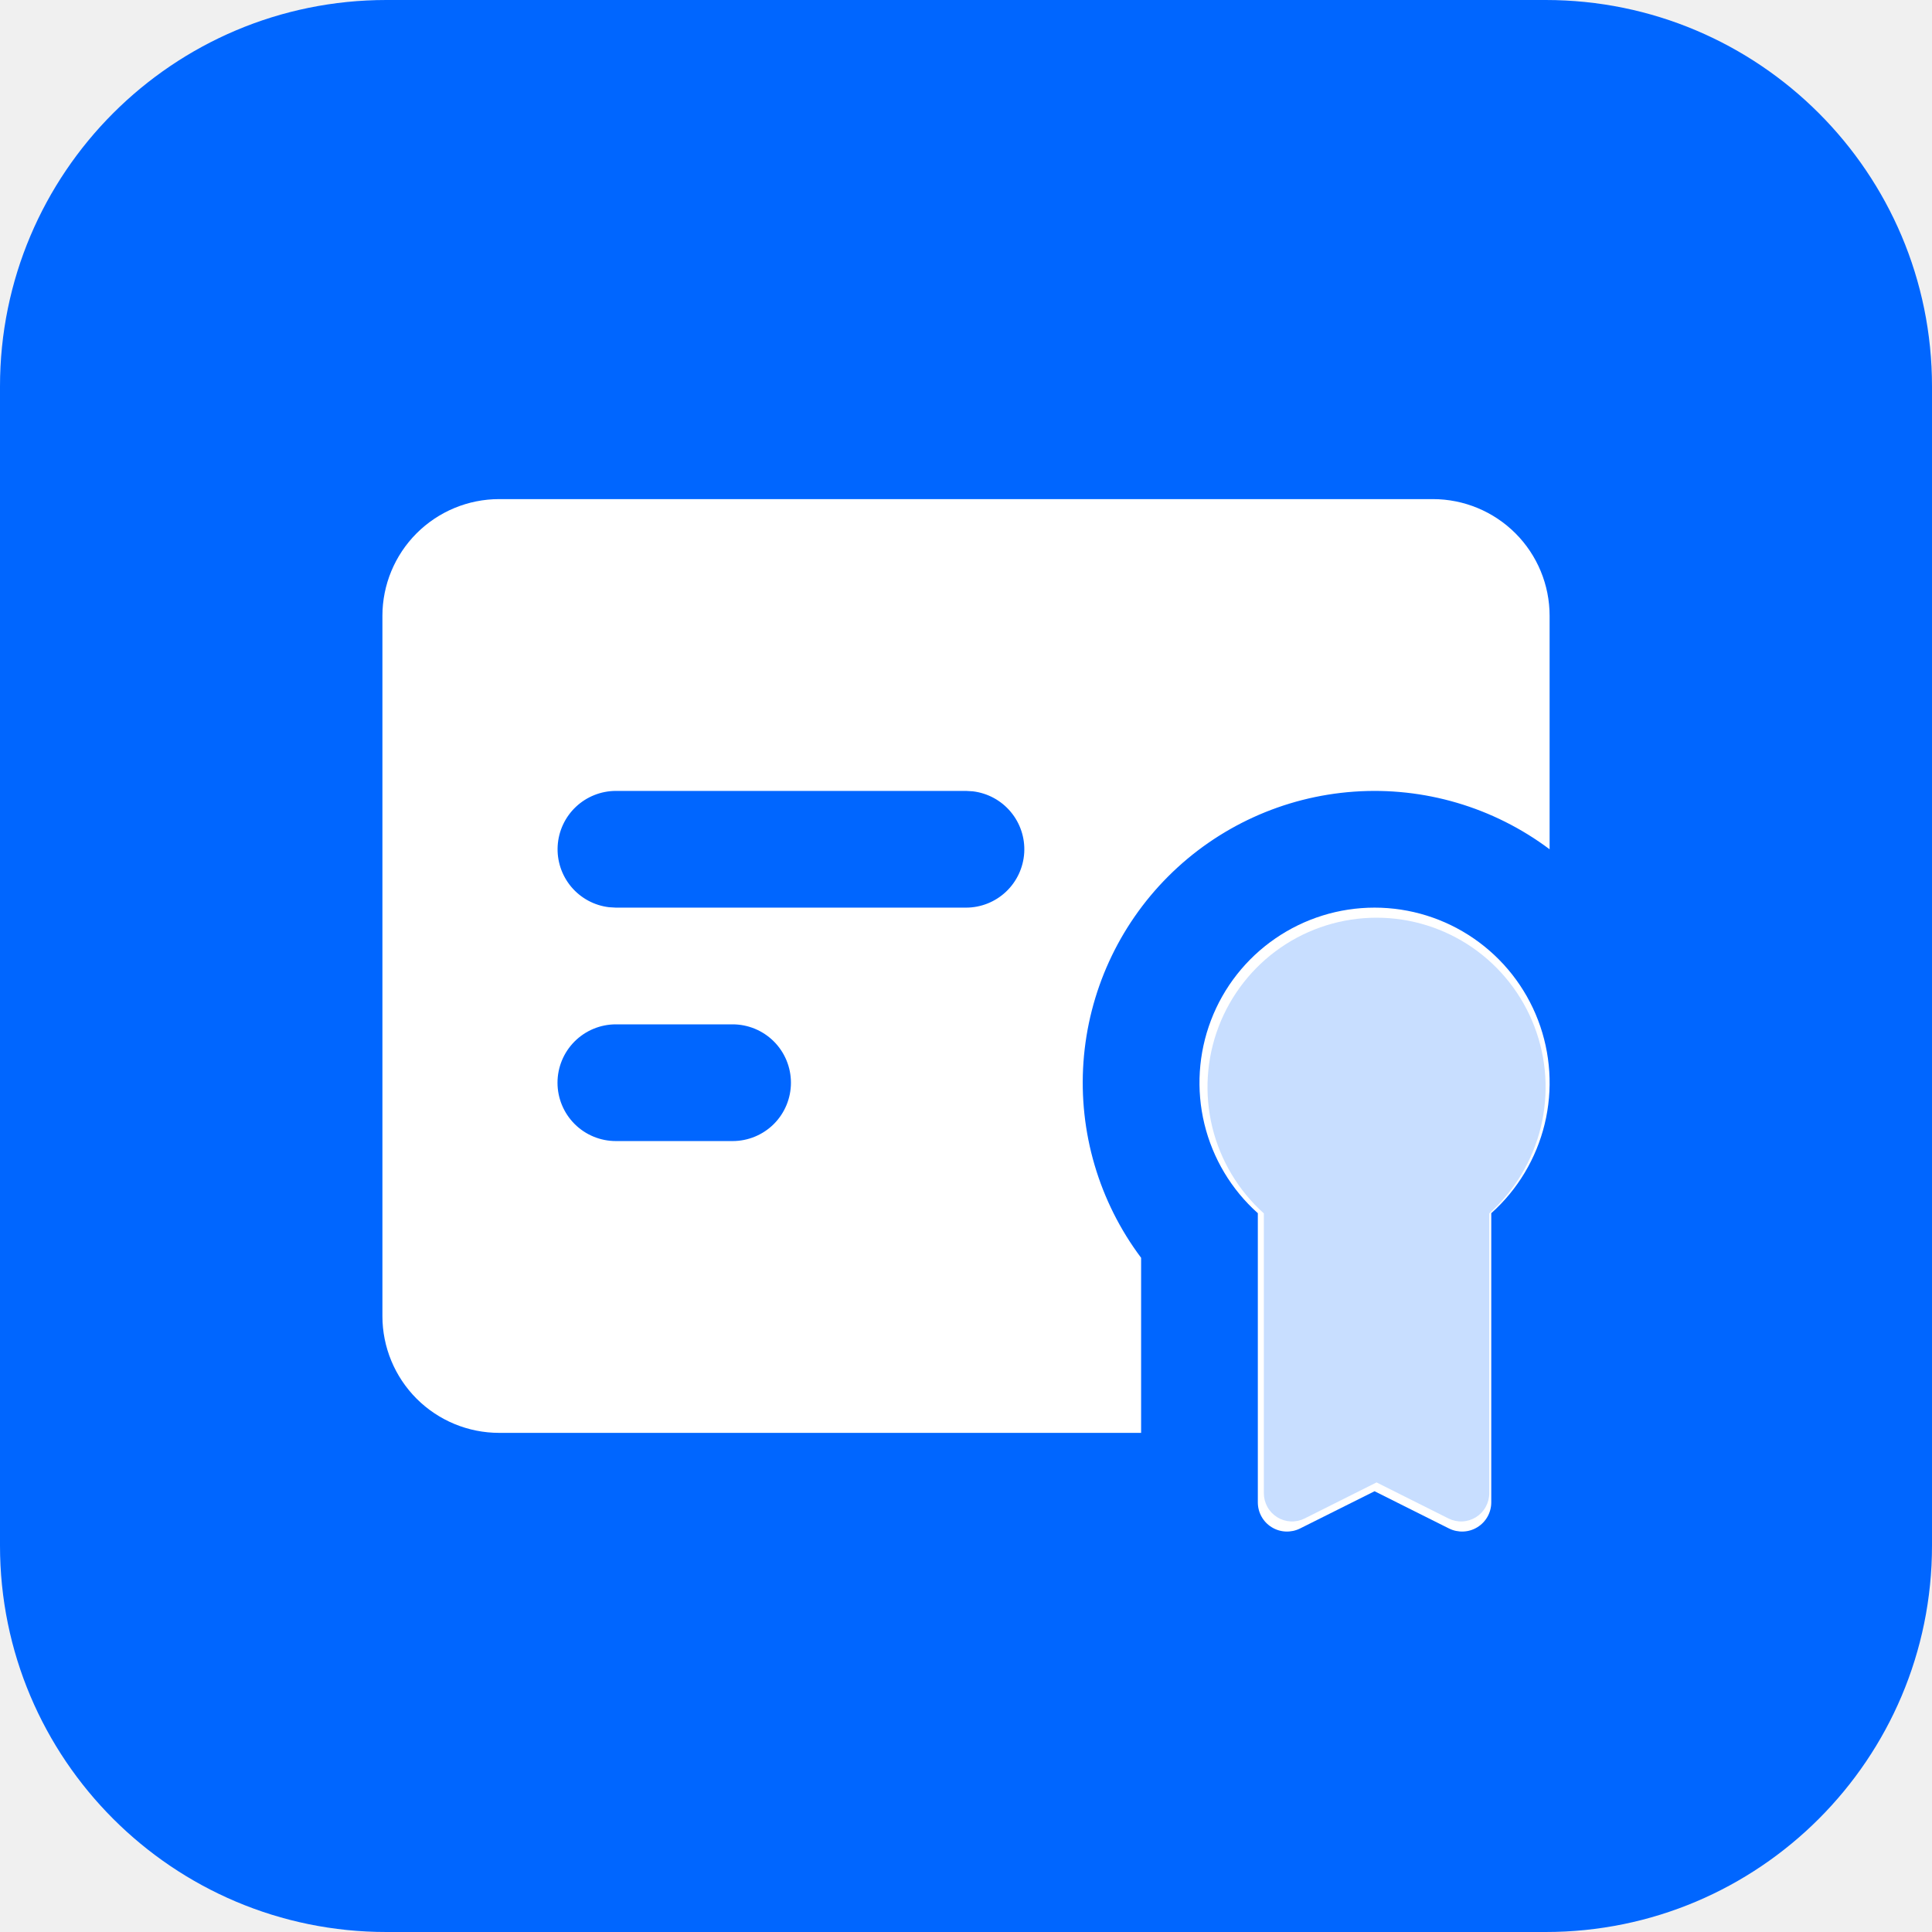
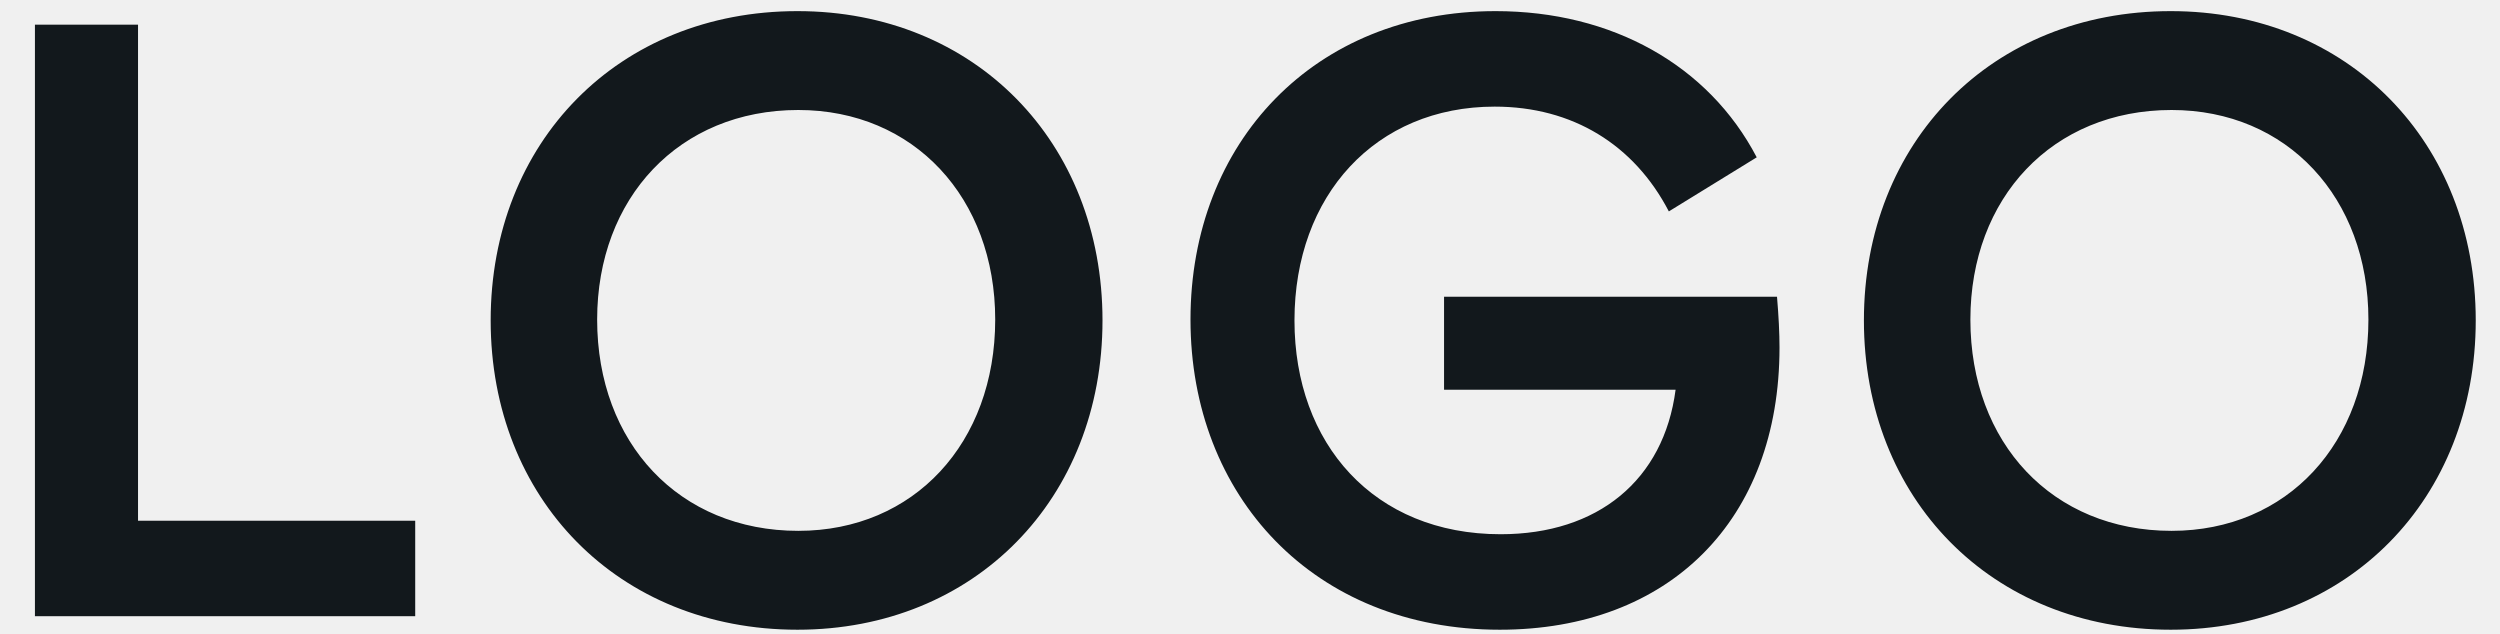
- <svg xmlns="http://www.w3.org/2000/svg" width="80" height="80" viewBox="0 0 80 80" fill="none">
-   <rect width="80" height="80" rx="16" fill="#0066FF" />
-   <path fill-rule="evenodd" clip-rule="evenodd" d="M56.917 37.583C58.385 37.583 59.819 38.029 61.028 38.862C62.237 39.694 63.165 40.874 63.689 42.246C64.213 43.618 64.308 45.116 63.962 46.543C63.615 47.969 62.844 49.258 61.75 50.236V62.21C61.75 62.416 61.697 62.619 61.597 62.799C61.496 62.979 61.352 63.13 61.176 63.238C61.001 63.347 60.801 63.408 60.595 63.417C60.389 63.426 60.184 63.383 60 63.291L56.917 61.749L53.833 63.291C53.649 63.383 53.444 63.426 53.238 63.417C53.032 63.408 52.833 63.347 52.657 63.238C52.482 63.13 52.337 62.979 52.237 62.799C52.136 62.619 52.084 62.416 52.084 62.21V50.236C50.989 49.258 50.218 47.969 49.872 46.543C49.526 45.116 49.621 43.618 50.145 42.246C50.668 40.874 51.596 39.694 52.806 38.862C54.015 38.029 55.449 37.583 56.917 37.583ZM59.333 20.667C60.615 20.667 61.844 21.177 62.751 22.083C63.657 22.989 64.166 24.219 64.166 25.5V35.167C61.84 33.422 58.961 32.574 56.06 32.781C53.159 32.987 50.429 34.233 48.373 36.289C46.316 38.346 45.071 41.075 44.864 43.976C44.658 46.877 45.505 49.756 47.251 52.083V59.332H20.669C19.387 59.332 18.157 58.823 17.251 57.917C16.345 57.01 15.835 55.781 15.835 54.499V25.5C15.835 24.219 16.345 22.989 17.251 22.083C18.157 21.177 19.387 20.667 20.669 20.667H59.333ZM30.335 42.416H25.502C24.861 42.416 24.246 42.671 23.793 43.124C23.34 43.577 23.085 44.192 23.085 44.833C23.085 45.474 23.34 46.089 23.793 46.542C24.246 46.995 24.861 47.249 25.502 47.249H30.335C30.976 47.249 31.59 46.995 32.044 46.542C32.497 46.089 32.751 45.474 32.751 44.833C32.751 44.192 32.497 43.577 32.044 43.124C31.59 42.671 30.976 42.416 30.335 42.416ZM40.001 32.75H25.502C24.886 32.751 24.293 32.987 23.845 33.41C23.398 33.832 23.128 34.41 23.092 35.025C23.056 35.64 23.256 36.245 23.651 36.718C24.047 37.19 24.607 37.494 25.219 37.566L25.502 37.583H40.001C40.617 37.583 41.209 37.347 41.657 36.924C42.105 36.501 42.374 35.923 42.411 35.308C42.447 34.694 42.247 34.088 41.851 33.616C41.456 33.143 40.895 32.84 40.284 32.767L40.001 32.75Z" fill="white" />
-   <path fill-rule="evenodd" clip-rule="evenodd" d="M57 38C58.418 38 59.802 38.431 60.97 39.237C62.137 40.043 63.033 41.185 63.539 42.512C64.045 43.839 64.137 45.289 63.803 46.67C63.468 48.05 62.723 49.297 61.667 50.244V61.831C61.667 62.03 61.616 62.226 61.519 62.4C61.422 62.575 61.282 62.721 61.113 62.826C60.944 62.93 60.751 62.99 60.552 62.999C60.353 63.008 60.155 62.965 59.977 62.876L57 61.384L54.023 62.876C53.845 62.965 53.647 63.008 53.448 62.999C53.249 62.99 53.056 62.93 52.887 62.826C52.718 62.721 52.578 62.575 52.481 62.4C52.384 62.226 52.333 62.03 52.333 61.831V50.244C51.277 49.297 50.532 48.05 50.197 46.67C49.863 45.289 49.955 43.839 50.461 42.512C50.967 41.185 51.863 40.043 53.03 39.237C54.198 38.431 55.582 38 57 38Z" fill="#C8DEFF" />
+ <svg xmlns="http://www.w3.org/2000/svg" width="71" height="18" viewBox="0 0 71 18" fill="none">
+   <path d="M0.992 17.5V0.7H3.92V14.788H11.792V17.5H0.992ZM22.648 17.884C17.559 17.884 13.935 14.164 13.935 9.1C13.935 4.036 17.559 0.316 22.648 0.316C27.688 0.316 31.311 4.036 31.311 9.1C31.311 14.164 27.688 17.884 22.648 17.884ZM22.672 15.076C25.959 15.076 28.264 12.58 28.264 9.076C28.264 5.62 25.959 3.124 22.672 3.124C19.288 3.124 16.959 5.62 16.959 9.076C16.959 12.58 19.288 15.076 22.672 15.076ZM50.538 9.868C50.538 14.788 47.395 17.884 42.594 17.884C37.315 17.884 33.81 14.092 33.81 9.076C33.81 4.036 37.339 0.316 42.474 0.316C45.786 0.316 48.523 1.852 49.891 4.468L47.395 6.004C46.41 4.108 44.658 3.028 42.45 3.028C39.066 3.028 36.763 5.548 36.763 9.1C36.763 12.604 39.019 15.172 42.618 15.172C45.379 15.172 47.251 13.636 47.587 11.068H41.011V8.428H50.467C50.514 8.98 50.538 9.46 50.538 9.868ZM61.648 17.884C56.559 17.884 52.935 14.164 52.935 9.1C52.935 4.036 56.559 0.316 61.648 0.316C66.688 0.316 70.311 4.036 70.311 9.1C70.311 14.164 66.688 17.884 61.648 17.884ZM61.672 15.076C64.96 15.076 67.263 12.58 67.263 9.076C67.263 5.62 64.96 3.124 61.672 3.124C58.288 3.124 55.959 5.62 55.959 9.076C55.959 12.58 58.288 15.076 61.672 15.076Z" fill="#12181C" />
</svg>
